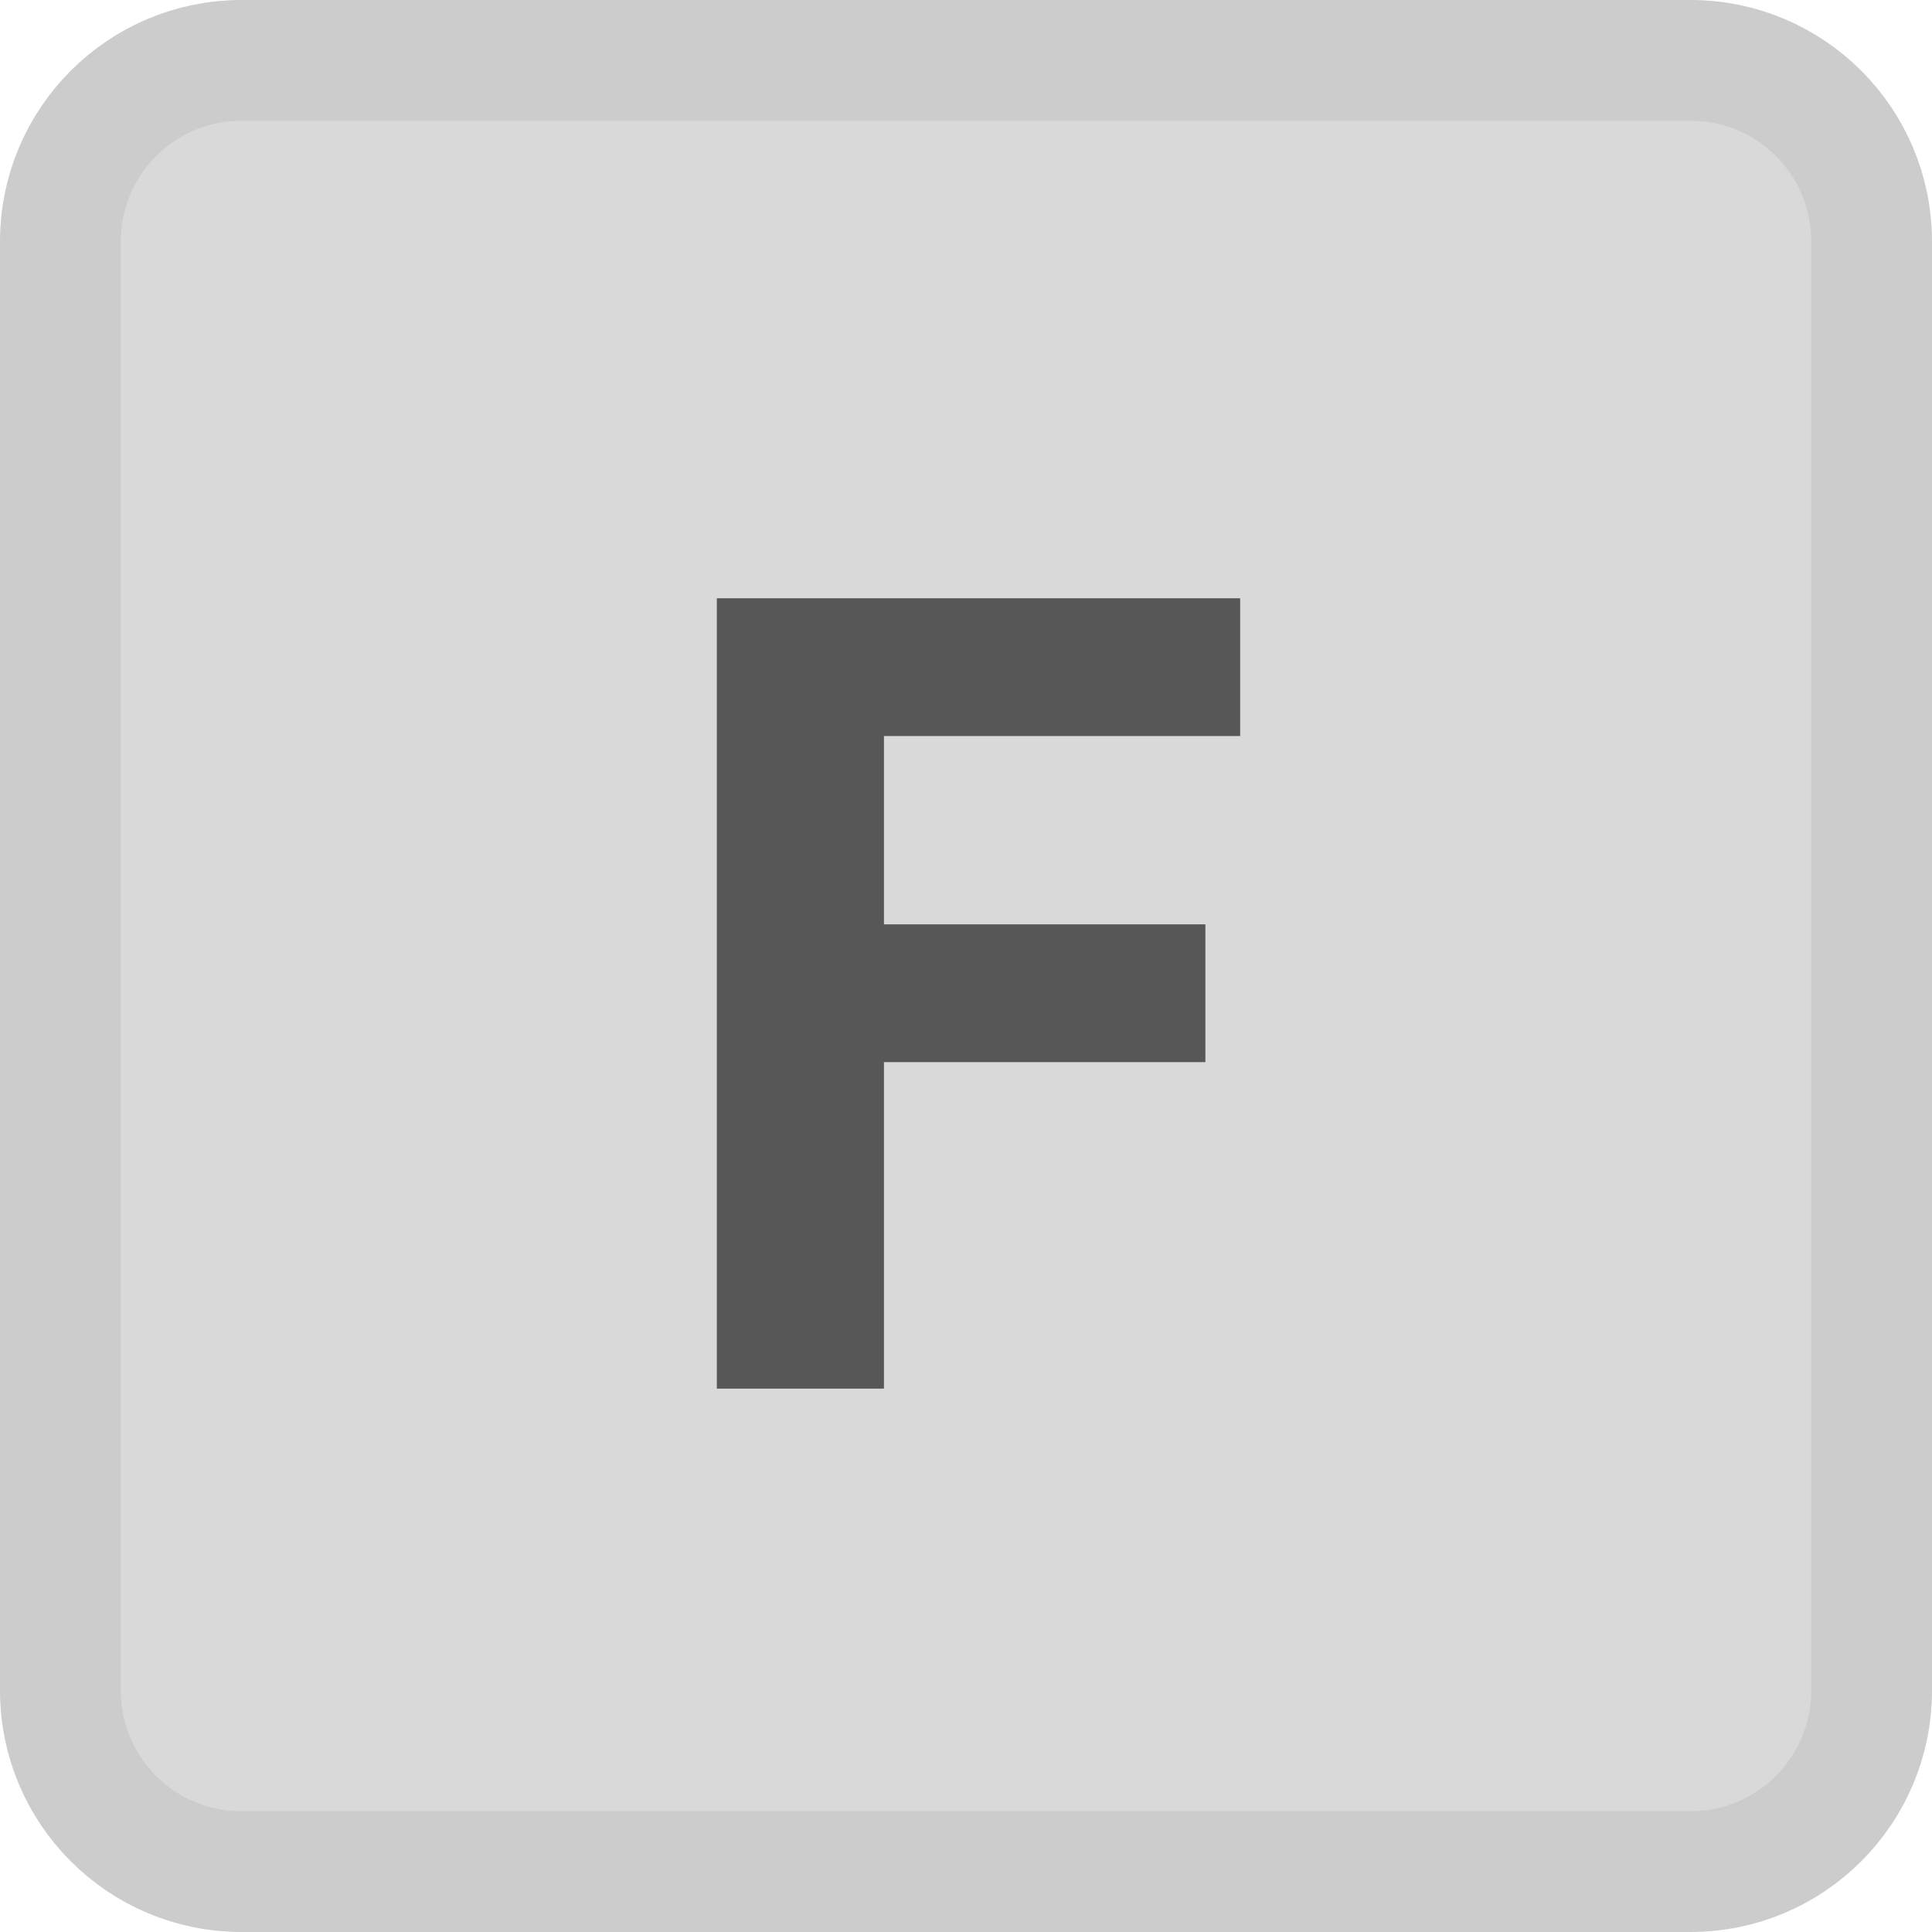
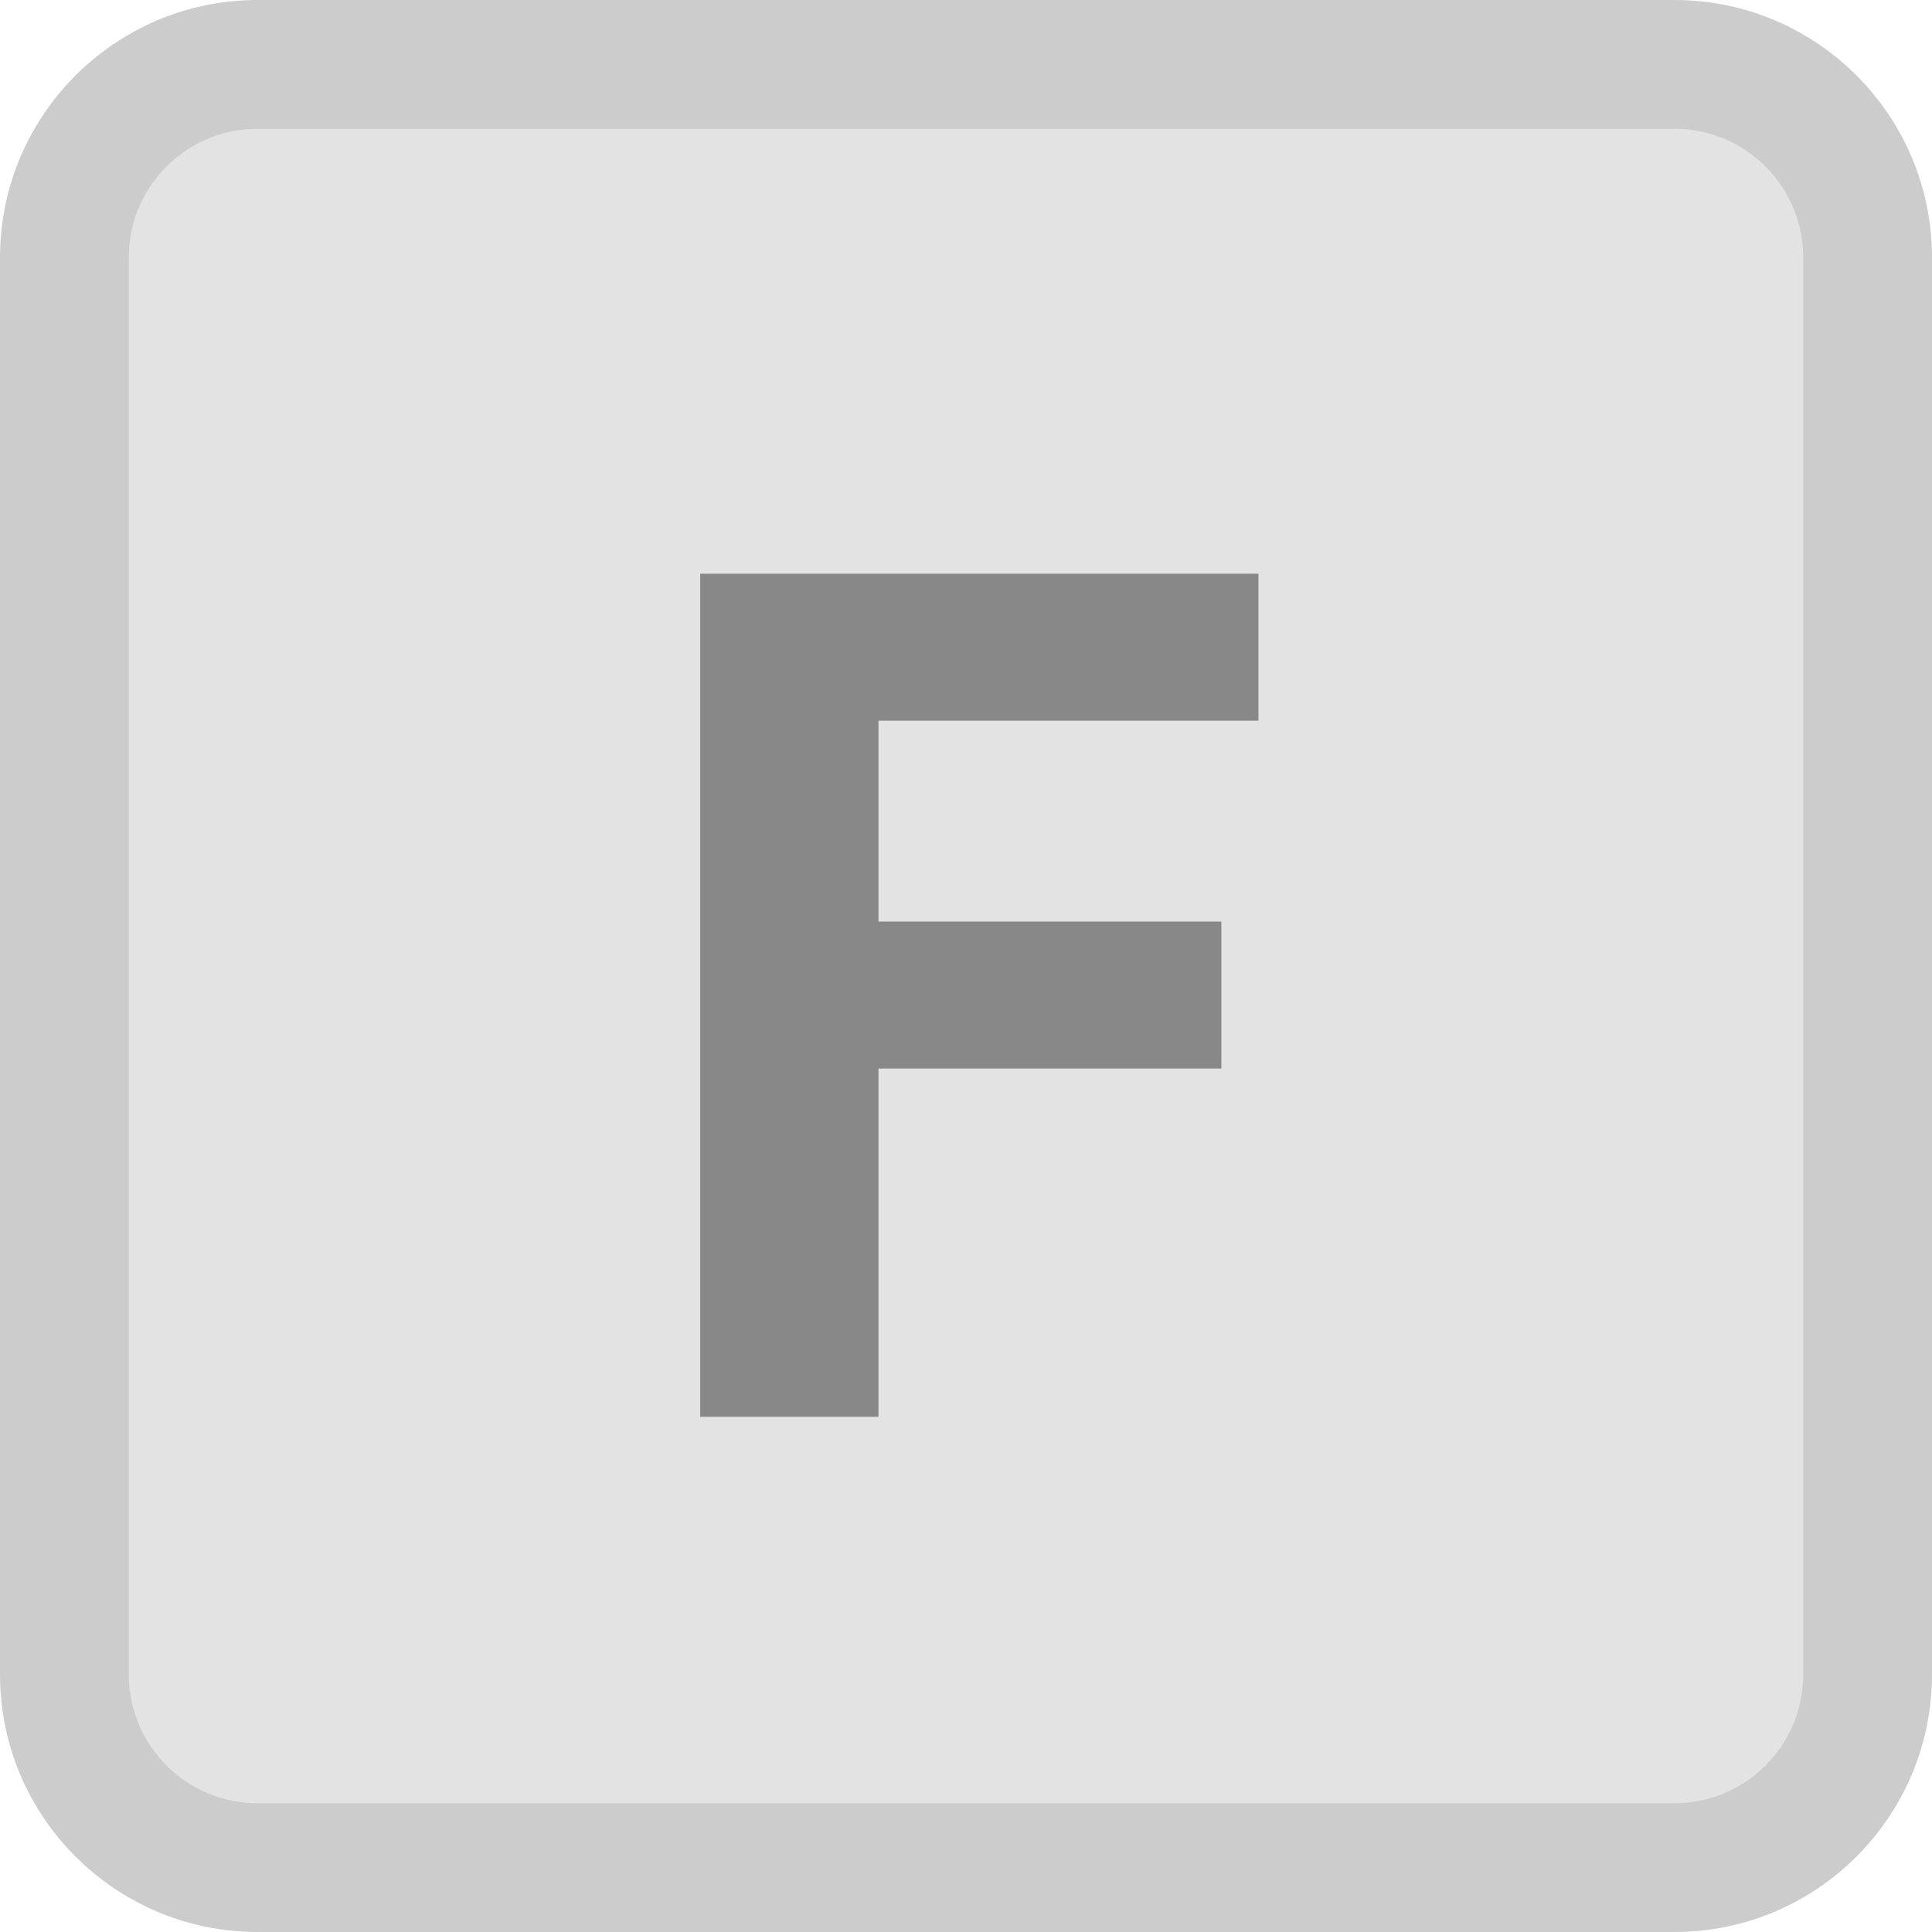
- <svg xmlns="http://www.w3.org/2000/svg" width="32" height="32" viewBox="0 0 32 32" fill="none">
-   <path d="M4 1H28C29.657 1 31 2.343 31 4V28C31 29.657 29.657 31 28 31H4C2.343 31 1 29.657 1 28V4C1 2.343 2.343 1 4 1Z" fill="#D9D9D9" />
-   <path d="M4 1H28C29.657 1 31 2.343 31 4V28C31 29.657 29.657 31 28 31H4C2.343 31 1 29.657 1 28V4C1 2.343 2.343 1 4 1Z" stroke="#CCCCCC" stroke-width="2" />
-   <path d="M11.873 23V9.909H20.541V12.191H14.641V15.31H19.965V17.592H14.641V23H11.873Z" fill="black" fill-opacity="0.6" />
+ <svg xmlns="http://www.w3.org/2000/svg" width="30" height="30" viewBox="0 0 30 30" fill="none">
+   <path d="M4 1H26C27.657 1 29 2.343 29 4V26C29 27.657 27.657 29 26 29H4C2.343 29 1 27.657 1 26V4C1 2.343 2.343 1 4 1Z" fill="#E3E3E3" />
+   <path d="M4 1H26C27.657 1 29 2.343 29 4V26C29 27.657 27.657 29 26 29H4C2.343 29 1 27.657 1 26V4C1 2.343 2.343 1 4 1Z" stroke="#CCCCCC" stroke-width="2" />
+   <path d="M10.873 22V8.909H19.541V11.191H13.641V14.31H18.965V16.592H13.641V22H10.873Z" fill="black" fill-opacity="0.4" />
</svg>
